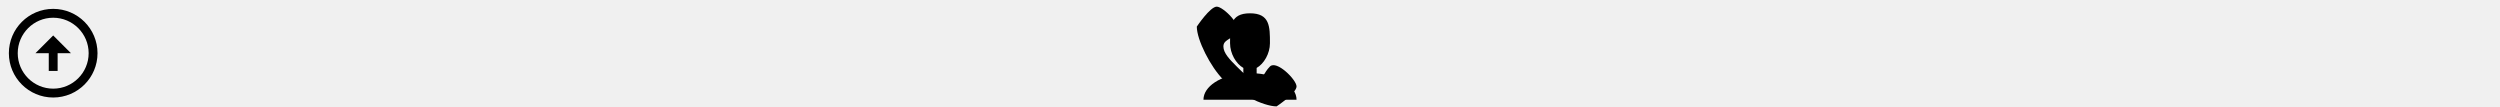
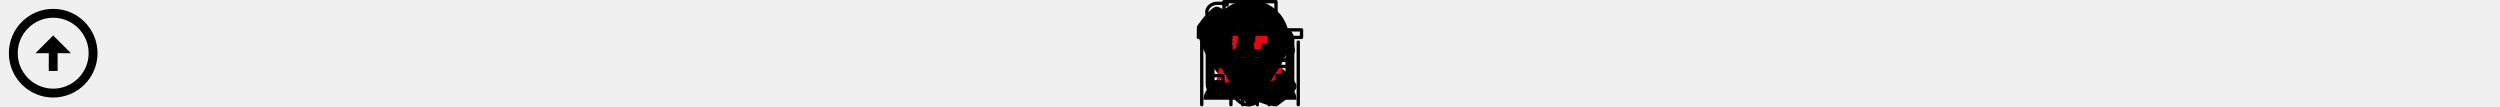
<svg xmlns="http://www.w3.org/2000/svg" width="752" height="32">
  <svg id="arrow-up" width="32" height="32" x="0" y="0">
    <path d="M16 26.667C10.12 26.667 5.333 21.88 5.333 16S10.12 5.333 16 5.333 26.667 10.12 26.667 16 21.88 26.667 16 26.667zm0 2.666c7.36 0 13.333-5.973 13.333-13.333S23.36 2.667 16 2.667 2.667 8.64 2.667 16 8.64 29.333 16 29.333zM14.667 16v5.333h2.667V16h4l-5.333-5.333L10.668 16h4z" />
  </svg>
  <svg id="phone" viewBox="0 0 32 32">
    <path d="M22 20c-2 2-2 4-4 4s-4-2-6-4-4-4-4-6 2-2 4-4-4-8-6-8-6 6-6 6c0 4 4.109 12.109 8 16s12 8 16 8c0 0 6-4 6-6s-6-8-8-6z" />
  </svg>
  <svg id="user" viewBox="0 0 32 32">
    <path d="M18 22.082v-1.649c2.203-1.241 4-4.337 4-7.432 0-4.971 0-9-6-9s-6 4.029-6 9c0 3.096 1.797 6.191 4 7.432v1.649C7.216 22.637 2 25.97 2 30h28c0-4.03-5.216-7.364-12-7.918z" />
  </svg>
+   <svg id="healthy-body-logo" viewBox="0 0 32 32" x="0" y="0">
+     <path fill="#e30613" d="M23.87 17.438c1.32-.475 2.372-1.533 2.372-3.26 0-2.005-1.487-3.507-4.611-3.507h-5.25l-1.148 5.317h-3.815l1.148-5.317H8.764L5.758 24.829H9.56l1.239-5.889h3.815l-1.239 5.889h6.764c3.374 0 5.523-1.968 5.523-4.543 0-1.621-1.063-2.491-1.792-2.848zm-4.538 4.884h-1.601l.782-3.682h1.324c1.243 0 1.892.501 1.892 1.616 0 1.417-1.024 2.066-2.396 2.066zm1.11-6.131h-1.41l.637-2.999h1.241c.931 0 1.567.351 1.567 1.302 0 1.125-.69 1.697-2.034 1.697zM10.423 8.837c.072-.339.158-.717.207-.93h-.007a54.326 54.326 0 01-.727 1.682h-.265c.005-.477.006-1.349.021-1.687h-.01c-.036.225-.115.634-.185.966l-.153.721h-.268l.41-1.925h.433c.018.521.021 1.192 0 1.436h.003c.084-.239.423-.961.651-1.436h.418l-.41 1.925h-.279l.16-.752zM12 8.701h-.626l-.133.634h.735l-.093.253h-.982l.41-1.925h.94l-.057.253h-.654l-.11.531h.626l-.055.254zm.527-1.037h.385c.519 0 .671.391.538 1.028-.126.607-.341.897-.843.897h-.491l.41-1.925zm-.07 1.689h.12c.3 0 .466-.123.577-.671.12-.589.027-.779-.294-.779h-.097l-.306 1.45zm1.784-1.689l-.41 1.925h-.29l.41-1.925h.29zm1.123 1.398c-.06.217-.204.558-.615.558-.396 0-.581-.304-.42-1.049.118-.545.341-.94.756-.94.423 0 .471.335.449.543h-.284c.002-.102.015-.299-.194-.299-.207 0-.346.279-.435.712-.11.532-.067.788.153.788.186 0 .274-.219.3-.313h.289zm.539-.007l-.226.534h-.294l.839-1.925h.391l.043 1.925h-.284l-.004-.534h-.467zm.461-.249c-.004-.411-.004-.735.004-.913h-.008c-.061.182-.196.519-.356.913h.359zm.883-1.142h.29l-.355 1.672h.667l-.081.253h-.931l.41-1.925zm2.422 1.398c-.06.217-.204.558-.615.558-.396 0-.582-.304-.42-1.049.118-.545.341-.94.756-.94.423 0 .472.335.449.543h-.284c.002-.102.015-.299-.194-.299-.207 0-.346.279-.435.712-.11.532-.067.788.153.788.186 0 .274-.219.3-.313h.289zm1.208-.361h-.626l-.133.634h.735l-.093.253h-.982l.41-1.925h.94l-.057.253h-.654l-.11.531h.626l-.055.254zm.117.888l.41-1.925h.339c.186 1.093.228 1.385.236 1.489h.003c.036-.241.105-.577.172-.892l.128-.597h.266l-.41 1.925h-.324c-.184-1.126-.226-1.455-.237-1.56h-.003c-.038.239-.103.588-.177.934l-.134.626h-.27zm2.092-1.672h-.406l.055-.253h1.1l-.055.253h-.404l-.355 1.672h-.29l.355-1.672zm1.648.784h-.626l-.133.634h.735l-.093.253h-.982l.41-1.925h.94l-.057.253h-.654l-.11.531h.626l-.055.254zm.586.031l-.18.857h-.29l.41-1.925h.49c.406 0 .545.26.473.58a.471.471 0 01-.348.385c.135.064.195.202.138.486-.045.228-.071.36-.076.474h-.277c-.002-.069.01-.194.071-.487.054-.266.006-.37-.211-.37h-.201zm.053-.24h.18c.201 0 .335-.053.379-.263.039-.189-.032-.326-.244-.326h-.19l-.124.588z" />
+     <path fill="#fff" d="M7.071 23.959l.033-.152.612.002.097-.449-.612-.002.033-.152 1.449.004-.033.152-.695-.002-.097.449.695.002-.033.152-1.449-.004zm1.15-1.843l-.1.462.555.001.111-.513.136.021-.139.643-1.449-.004.137-.636h.142l-.105.485.47.001.1-.462.141.001zm.369-.617l.438.102-.033.152-1.376-.339.043-.197 1.523-.34-.035.161-.481.101-.078.36zm-.07-.329c-.373.079-.611.131-.73.149l-.001.005c.122.019.37.077.667.145l.065-.299zm-.708-.654l.033-.152 1.309.004.107-.495.135.022-.135.625-1.448-.004zm.36-1.01l-.067.309h-.142l.166-.769h.142l-.067.309 1.307.004-.033.152-1.306-.004zm.034-.813l.033-.152.612.002.097-.449-.612-.002.033-.152 1.449.004-.033.152-.695-.002-.097.449.695.002-.033.152-1.449-.004zm1.79-1.583l-.033.152-.552-.001a.107.107 0 00-.038.007l-.936.349.037-.171c.265-.094.634-.226.775-.268-.13-.049-.444-.185-.658-.275l.035-.161.783.359a.075.075 0 00.036.007l.551.002zm-1.172-1.285l.078-.361c.045-.207.202-.334.425-.334.194.001.259.09.271.171.061-.105.186-.215.41-.215.261.001.392.152.34.392l-.076.35-1.448-.004zm.67-.307c.038-.174-.03-.238-.185-.238-.145 0-.25.072-.282.217l-.039.178.472.001.034-.159zm.68.161l.04-.186c.035-.163-.049-.252-.239-.252-.194-.001-.311.094-.351.28l-.034.157.583.001zm-.226-1.768c.494.001.734.115.67.415-.062.285-.343.402-.843.401-.494-.001-.705-.141-.647-.412.062-.287.329-.405.82-.403zm-.142.659c.413.001.638-.078.675-.249.038-.177-.148-.251-.564-.252-.422-.001-.612.078-.649.25-.036.169.144.25.539.252zm-.478-1.085l.066-.308c.069-.319.333-.462.786-.461.492.001.734.132.658.487l-.062.286-1.449-.004zm1.346-.148l.027-.127c.055-.253-.138-.334-.549-.335-.385-.001-.575.093-.626.33l-.028.129 1.175.004zm.434-1.382l-.033.152-.552-.001a.107.107 0 00-.038.007l-.936.349.037-.171c.265-.094.634-.226.775-.268-.13-.049-.444-.185-.658-.275l.035-.161.783.359a.075.075 0 00.036.007l.551.001z" />
+   </svg>
+   <svg id="hospital" viewBox="0 0 32 32" x="0" y="0">
+     <path d="M19.246 7.378h-1.638V5.74a.5.5 0 00-.5-.5h-2.216a.5.5 0 00-.5.5v1.638h-1.638a.5.5 0 00-.5.5v2.216a.5.5 0 00.5.5h1.638v1.639a.5.5 0 00.5.5h2.216a.5.5 0 00.5-.5v-1.639h1.638a.5.5 0 00.5-.5V7.878a.5.5 0 00-.5-.5zm-.5 2.216h-1.638a.5.5 0 00-.5.5v1.639h-1.216v-1.639a.5.5 0 00-.5-.5h-1.638V8.378h1.638a.5.5 0 00.5-.5V6.24h1.216v1.638a.5.5 0 00.5.5h1.638zM1.479 12.156a.5.5 0 00-.5.5V31.5a.5.5 0 001 0V12.656a.5.5 0 00-.5-.5zm6.418.875H3.505a.5.5 0 00-.5.5v1.867a.5.5 0 00.5.5h4.392a.5.5 0 00.5-.5v-1.867a.5.5 0 00-.5-.5zm-.5 1.866H4.005v-.867H7.4zm.5 2.736H3.505a.5.5 0 00-.5.5V20a.5.5 0 00.5.5H7.9a.5.5 0 00.5-.5v-1.867a.5.5 0 00-.5-.5h-.003zm-.5 1.867H4.005v-.867H7.4zm10.799.633h-4.392a.5.5 0 00-.5.5V31.5a.5.5 0 001 0V21.133h3.392V31.5a.5.5 0 001 0V20.633a.5.5 0 00-.5-.5zM7.897 22.236H3.505a.5.5 0 00-.5.5v1.867a.5.5 0 00.5.5h4.392a.5.5 0 00.5-.5v-1.869a.5.5 0 00-.5-.497zm-.5 1.867H4.005v-.867H7.4zm.5 2.735H3.505a.5.5 0 00-.5.5v1.867a.5.5 0 00.5.5h4.392a.5.5 0 00.5-.5v-1.867a.5.5 0 00-.5-.5zm-.5 1.867H4.005v-.867H7.4zm23.124-16.549a.5.5 0 00-.5.5V31.5a.5.5 0 001 0V12.656a.5.5 0 00-.5-.5z" />
+     <path d="M31.5 8.486h-9.261V4.08h1.575a.5.5 0 00.5-.5V.5a.5.5 0 00-.5-.5H8.186a.5.5 0 00-.5.5v3.08a.5.5 0 00.5.5h1.575v4.406H.5a.5.5 0 00-.5.495l-.021 2.26v.004c0 .276.224.5.5.501h9.282V31.5a.5.5 0 001 0V4.08h1.4a.5.5 0 000-1H8.686V1h14.628v2.08h-9.341a.5.5 0 000 1h7.267V31.5a.5.5 0 001 0V11.746h9.261a.5.5 0 00.5-.5v-2.26a.5.5 0 00-.5-.5zM.984 10.746l.011-1.26h8.766v1.26zm30.016 0h-8.761v-1.26H31z" />
+     <path d="M28.495 13.031h-4.392a.5.5 0 00-.5.5v1.867a.5.5 0 00.5.5h4.392a.5.5 0 00.5-.5v-1.867a.5.5 0 00-.5-.5zm-.5 1.866H24.6v-.867h3.392zm.5 2.736h-4.392a.5.5 0 00-.5.5V20a.5.5 0 00.5.5h4.392a.5.5 0 00.5-.5v-1.867a.5.5 0 00-.5-.5zm-.5 1.867H24.6v-.867h3.392zm.5 2.736h-4.392a.5.5 0 00-.5.5v1.867a.5.5 0 00.5.5h4.392a.5.5 0 00.5-.5v-1.869a.5.5 0 00-.5-.497zm-.5 1.867H24.6v-.867h3.392zm.5 2.735h-4.392a.5.5 0 00-.5.5v1.867a.5.5 0 00.5.5h4.392a.5.5 0 00.5-.5v-1.867a.5.5 0 00-.5-.5zm-.5 1.867H24.6v-.867h3.392zm-9.799-13.806h-4.392a.5.5 0 000 1h4.392a.5.5 0 000-1zm0 2.616h-4.392a.5.5 0 000 1h4.392a.5.5 0 000-1z" />
+   </svg>
+   <svg id="doctor-bag" viewBox="0 0 32 32" x="0" y="0">
+     <path d="M18.667 2.667h-5.333a4 4 0 00-4 4V8H6.667a4 4 0 00-4 4v13.333a4 4 0 004 4h18.667a4 4 0 004-4V12a4 4 0 00-4-4h-2.667V6.667a4 4 0 00-4-4zm-6.667 4c0-.736.597-1.333 1.333-1.333h5.333c.736 0 1.333.597 1.333 1.333V8h-8zM26.667 12v13.333c0 .736-.597 1.333-1.333 1.333H6.667a1.333 1.333 0 01-1.333-1.333V12c0-.736.597-1.333 1.333-1.333h18.667c.736 0 1.333.597 1.333 1.333zm-9.334 5.333H20V20h-2.667v2.667h-2.667V20h-2.667v-2.667h2.667v-2.667h2.667z" />
+   </svg>
+   <svg id="doctor-stethoscope" viewBox="0 0 32 32" x="0" y="0">
+     <path d="M26.5 12.018a3 3 0 00-2.954 2.5h-.038c-2.206 0-4 1.795-4 4v8.483c0 2.206-1.793 4-3.995 4s-3.995-1.794-3.995-4v-9.544c4.221-.715 7.497-10.265 7.985-13.379.128-.814-.116-1.63-.687-2.297a3.734 3.734 0 00-2.804-1.28h-1.405c0-.276-1.498-.5-1.498-.5a.5.5 0 00-.499.5v1a.5.5 0 00.499.5s1.498-.224 1.498-.5h1.405c.77 0 1.552.357 2.044.93.267.313.564.825.459 1.492C17.93 7.656 14.399 16.5 11.018 16.5S4.106 7.656 3.521 3.922c-.104-.667.192-1.179.459-1.492a2.755 2.755 0 012.044-.931h1.591c0 .276 1.498.5 1.498.5a.5.5 0 00.499-.5v-1a.5.5 0 00-.499-.5s-1.498.224-1.498.5H6.024A3.73 3.73 0 003.22 1.78c-.571.667-.814 1.483-.687 2.297.488 3.114 3.763 12.663 7.985 13.378v9.544c0 2.757 2.241 5 4.995 5s4.995-2.243 4.995-5v-8.483c0-1.654 1.346-3 3-3h.038a3.001 3.001 0 002.954 2.5c1.654 0 3-1.346 3-3s-1.345-3-2.999-3zm0 5.499a2.505 2.505 0 01-2.45-2h1.588a.997.997 0 001.861-.5.997.997 0 00-1.861-.5H24.05c.233-1.14 1.242-2 2.45-2 1.379 0 2.5 1.121 2.5 2.5s-1.121 2.5-2.5 2.5z" />
+   </svg>
+   <svg id="plus-icon" viewBox="0 0 32 32" x="0" y="0">
+     <path d="M23.813 14.75H17.25V8.187c0-.688-.563-1.25-1.25-1.25s-1.25.563-1.25 1.25v6.563H8.187c-.688 0-1.25.563-1.25 1.25s.563 1.25 1.25 1.25h6.563v6.563c0 .688.563 1.25 1.25 1.25s1.25-.563 1.25-1.25V17.25h6.563c.688 0 1.25-.563 1.25-1.25s-.563-1.25-1.25-1.25z" />
+   </svg>
+   <svg id="location-icon" viewBox="0 0 32 32" x="0" y="0">
+     <path d="M15.999 0C9.504 0 4.219 5.285 4.219 11.781c0 1.694.347 3.312 1.03 4.809 2.945 6.445 8.593 13.25 10.254 15.182a.657.657 0 00.994 0c1.66-1.932 7.308-8.736 10.254-15.182a11.483 11.483 0 001.03-4.809C27.78 5.285 22.495 0 16 0zm0 17.9c-3.374 0-6.119-2.745-6.119-6.119s2.745-6.12 6.119-6.12 6.119 2.745 6.119 6.12a6.126 6.126 0 01-6.119 6.119z" />
+   </svg>
</svg>
